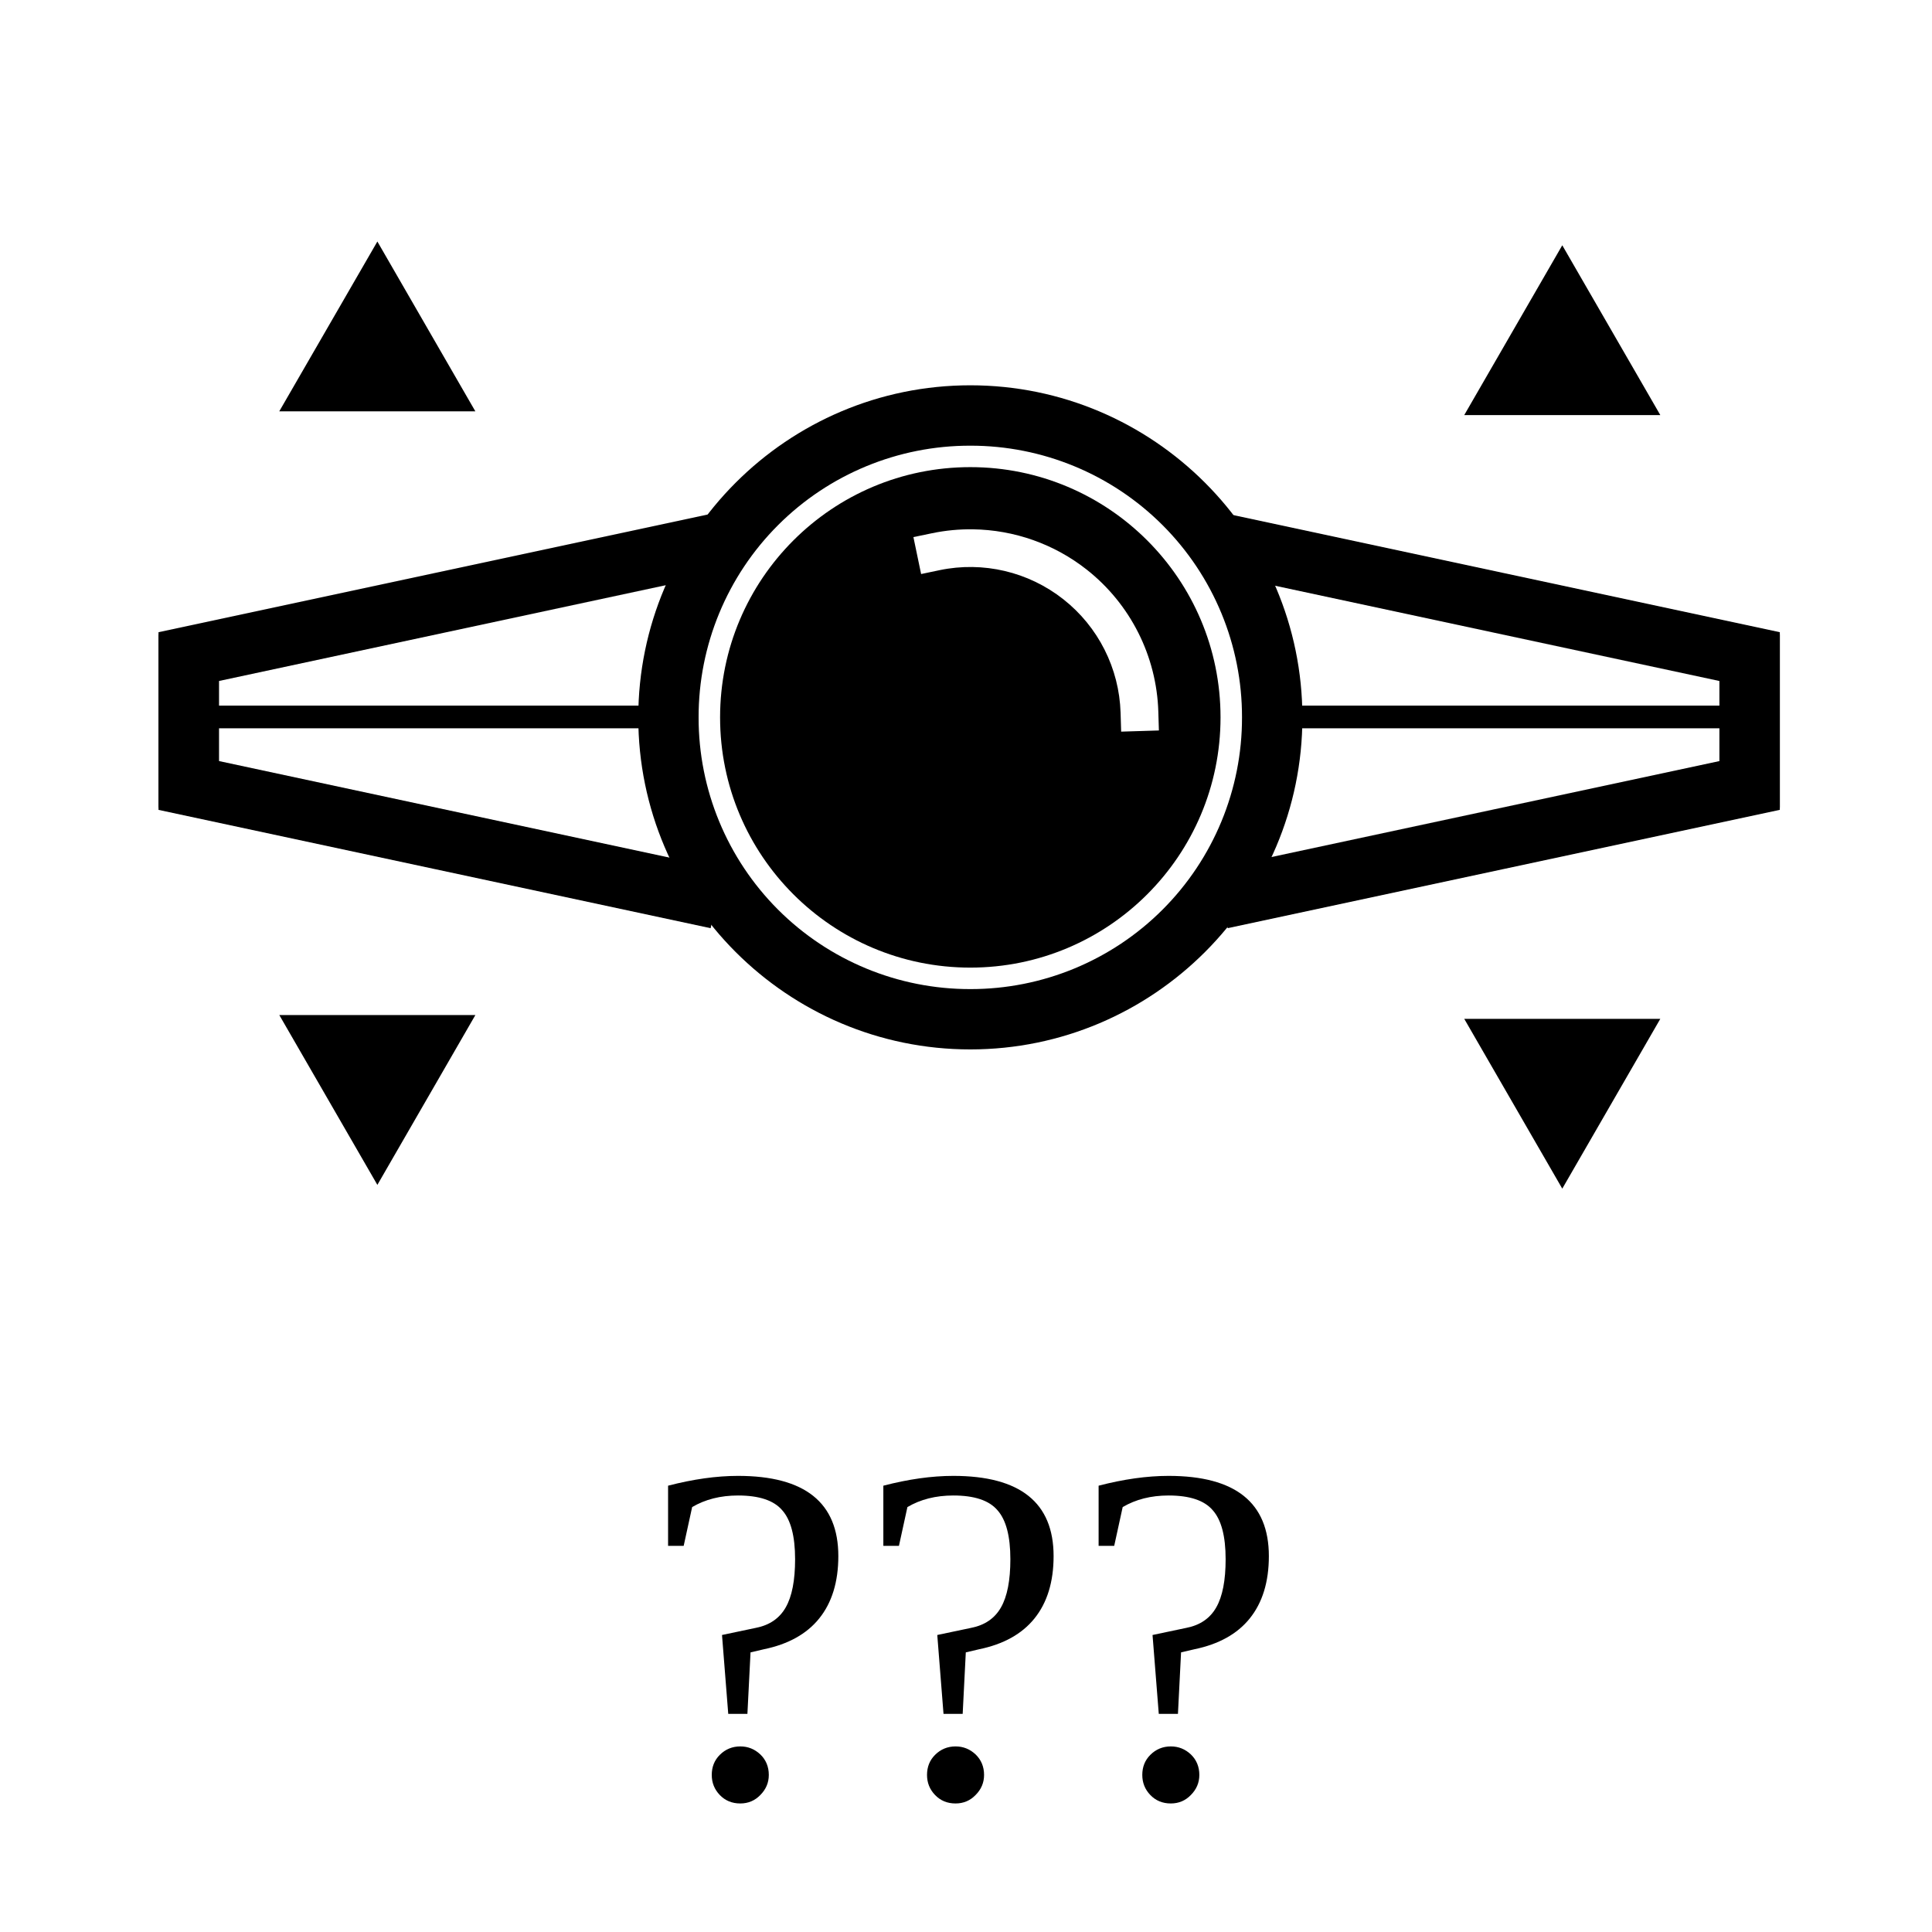
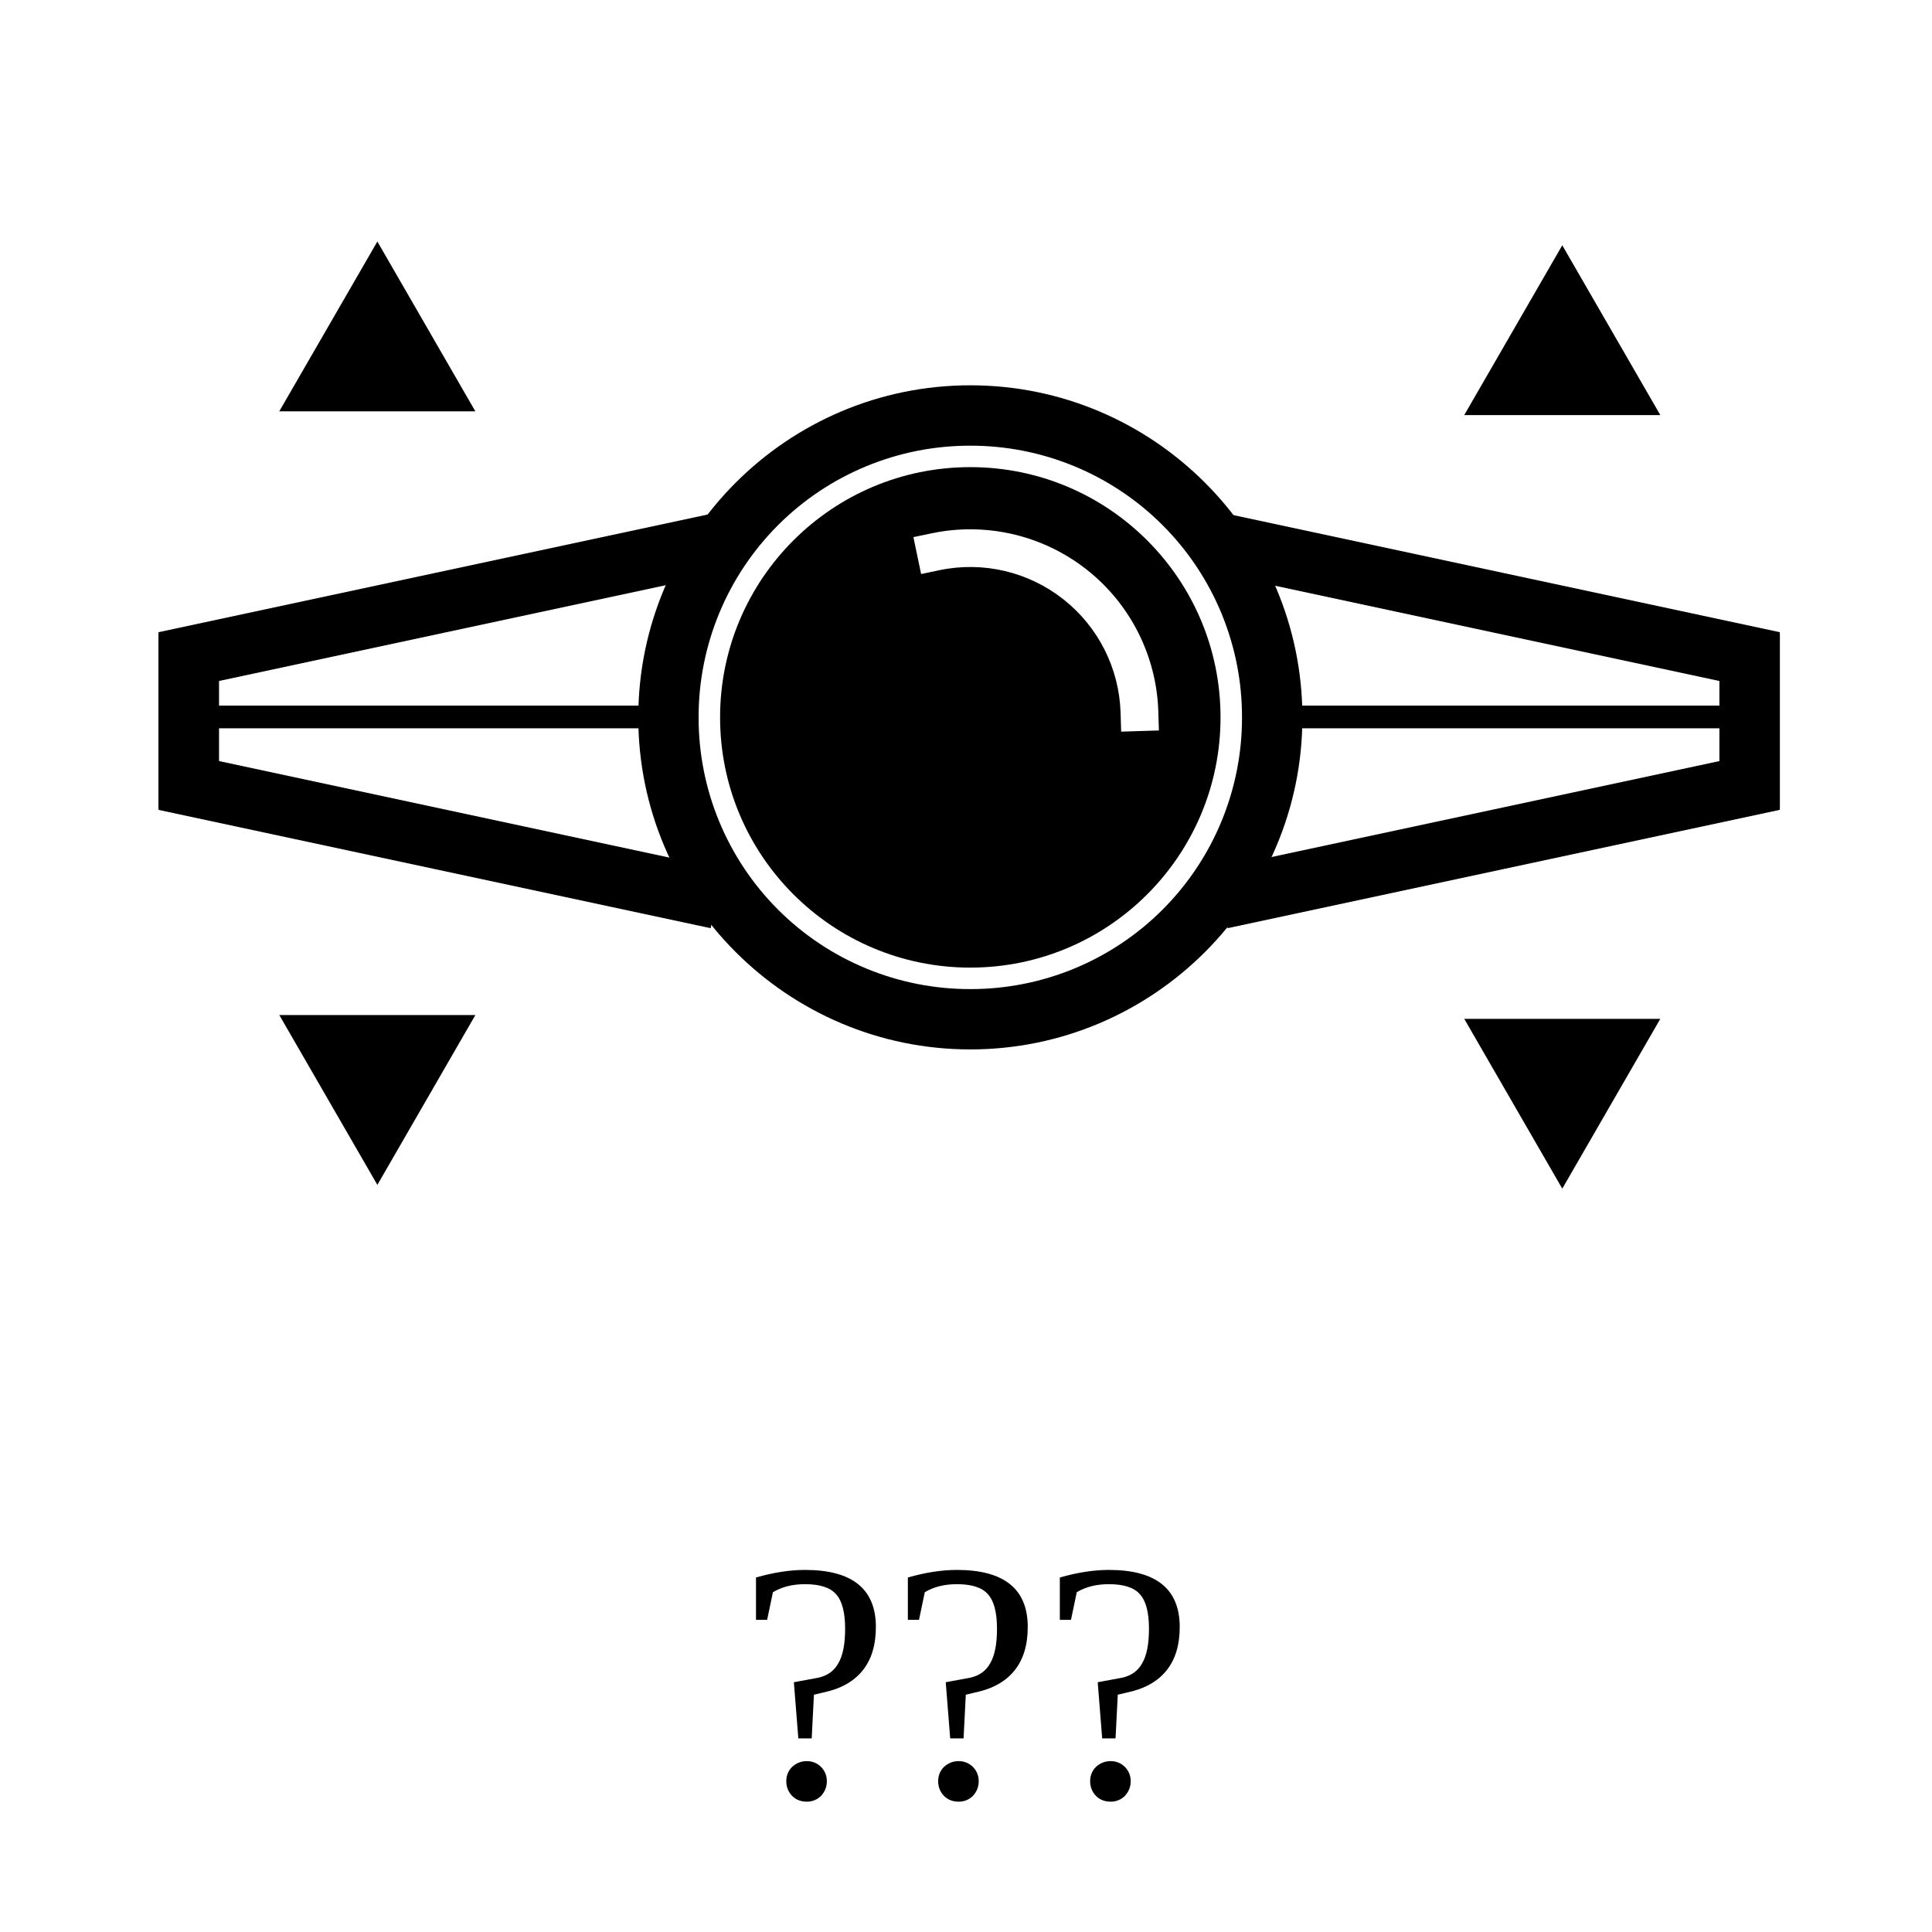
<svg xmlns="http://www.w3.org/2000/svg" viewBox="0 0 67.733 67.733">
  <path d="M34.018 13.508c-6.417 0-11.641 5.225-11.641 11.642s5.224 11.641 11.64 11.641c6.418 0 11.643-5.224 11.643-11.64 0-6.418-5.225-11.643-11.642-11.643zm0 2.117a9.51 9.51 0 0 1 9.525 9.525 9.51 9.51 0 0 1-9.525 9.526 9.51 9.51 0 0 1-9.526-9.526 9.51 9.51 0 0 1 9.526-9.525z" color="currentColor" overflow="visible" fill="currentColor" paint-order="markers fill stroke" stop-color="currentColor" />
  <path d="M24.914 18.016 5.557 22.164v6.147h2.117v-4.436l17.683-3.791-.443-2.068z" color="currentColor" overflow="visible" fill="currentColor" stop-color="currentColor" />
  <path d="M5.557 22.246v6.147l19.357 4.148.443-2.07-17.683-3.79v-4.435H5.557z" color="currentColor" overflow="visible" fill="currentColor" stop-color="currentColor" />
  <path d="m43.041 18.016-.443 2.068 17.683 3.791v4.436h2.117v-6.147l-19.357-4.148z" color="currentColor" overflow="visible" fill="currentColor" stop-color="currentColor" />
  <path d="M60.281 22.246v4.436L42.598 30.47l.443 2.07 19.357-4.148v-6.147h-2.117z" color="currentColor" overflow="visible" fill="currentColor" stop-color="currentColor" />
  <path d="M34.018 16.377a8.773 8.773 0 0 0-8.773 8.773 8.773 8.773 0 0 0 8.773 8.773 8.773 8.773 0 0 0 8.772-8.773 8.773 8.773 0 0 0-8.772-8.773zm.091 2.18a6.596 6.596 0 0 1 3.99 1.413 6.596 6.596 0 0 1 2.51 4.98l.02.659-1.323.041-.02-.662a5.269 5.269 0 0 0-2.007-3.979 5.268 5.268 0 0 0-4.338-1.02l-.648.136-.27-1.295.648-.135a6.59 6.59 0 0 1 1.438-.138z" fill="currentColor" paint-order="markers fill stroke" />
  <path d="M44.979 24.738v.795h15.875v-.795H44.979z" color="currentColor" overflow="visible" fill="currentColor" stop-color="currentColor" />
  <path d="M6.615 24.738v.795h17.198v-.795H6.614z" color="currentColor" overflow="visible" fill="currentColor" stop-color="currentColor" />
  <path d="m13.23 41.54-3.438-5.954h6.874z" fill="currentColor" paint-order="markers fill stroke" />
  <path d="M13.23 8.467 9.791 14.42h6.874z" fill="currentColor" paint-order="markers fill stroke" />
  <path d="m54.771 41.672-3.437-5.953h6.874z" fill="currentColor" paint-order="markers fill stroke" />
  <path d="m54.771 8.599-3.437 5.953h6.874z" fill="currentColor" paint-order="markers fill stroke" />
-   <text x="50%" y="93%" font-size="17" alignment="bottom" text-anchor="middle">???</text>
+   <text x="50%" y="93%" font-size="12" alignment="bottom" text-anchor="middle">???</text>
</svg>
